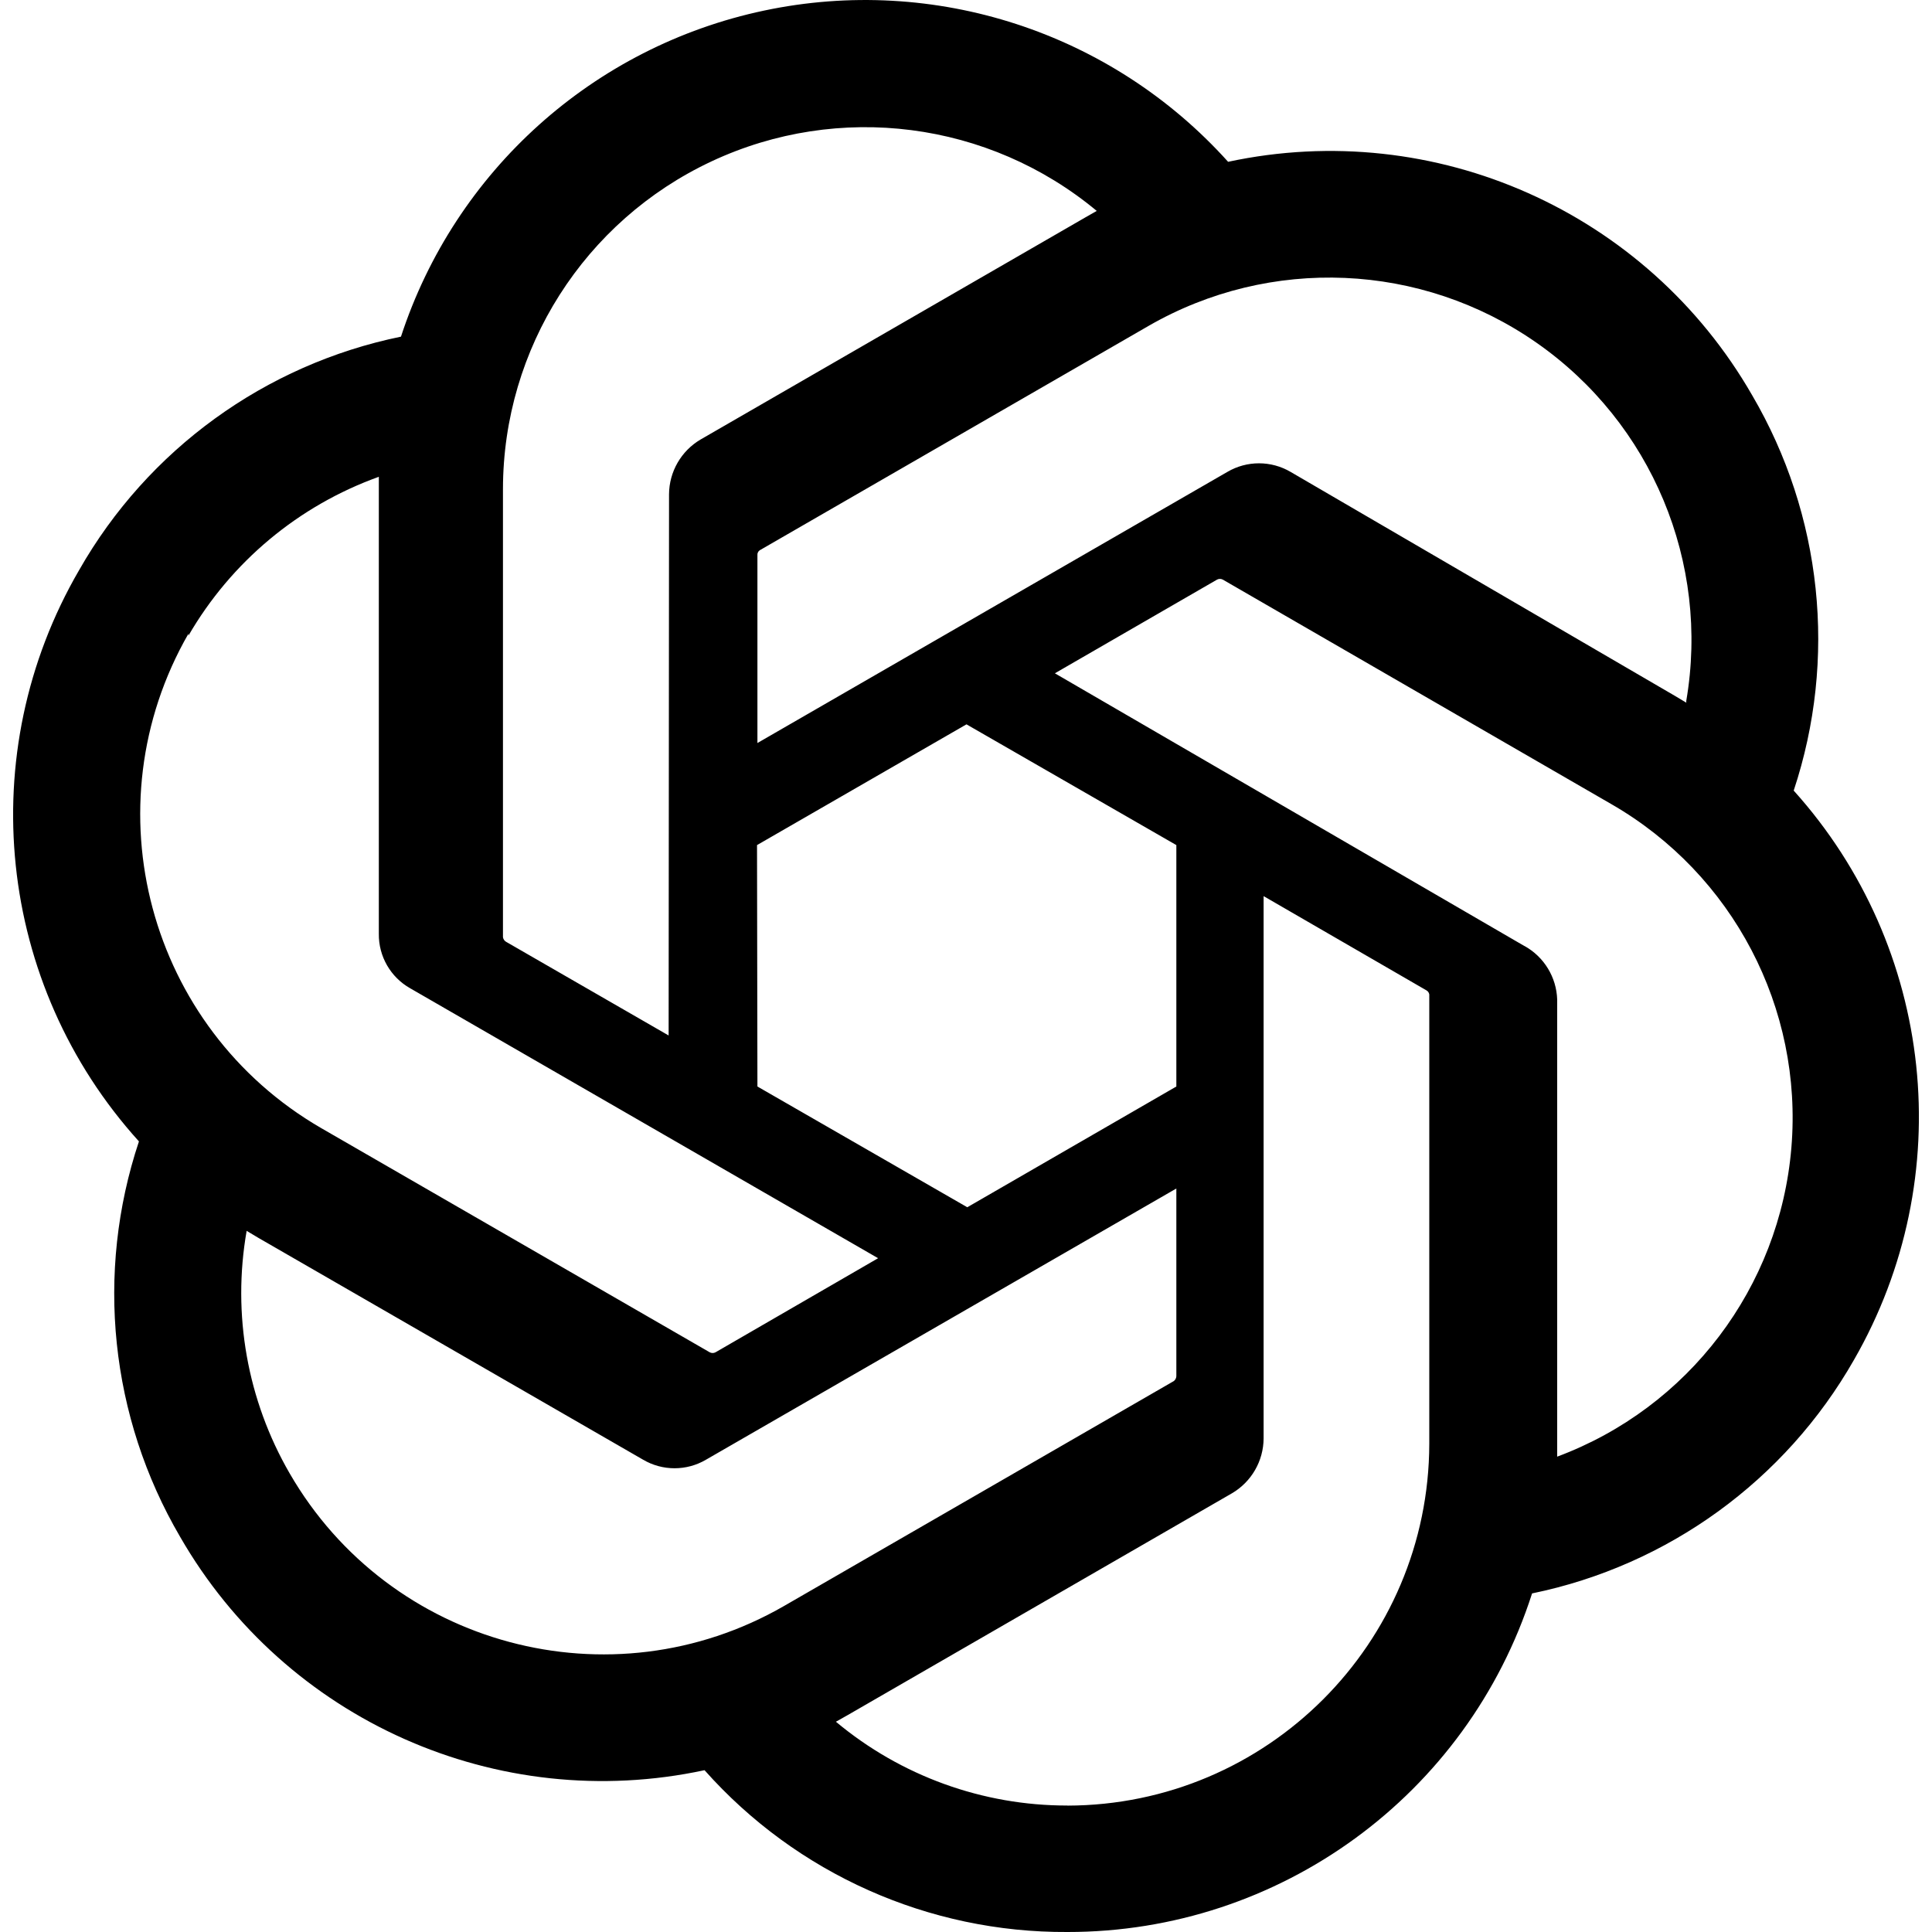
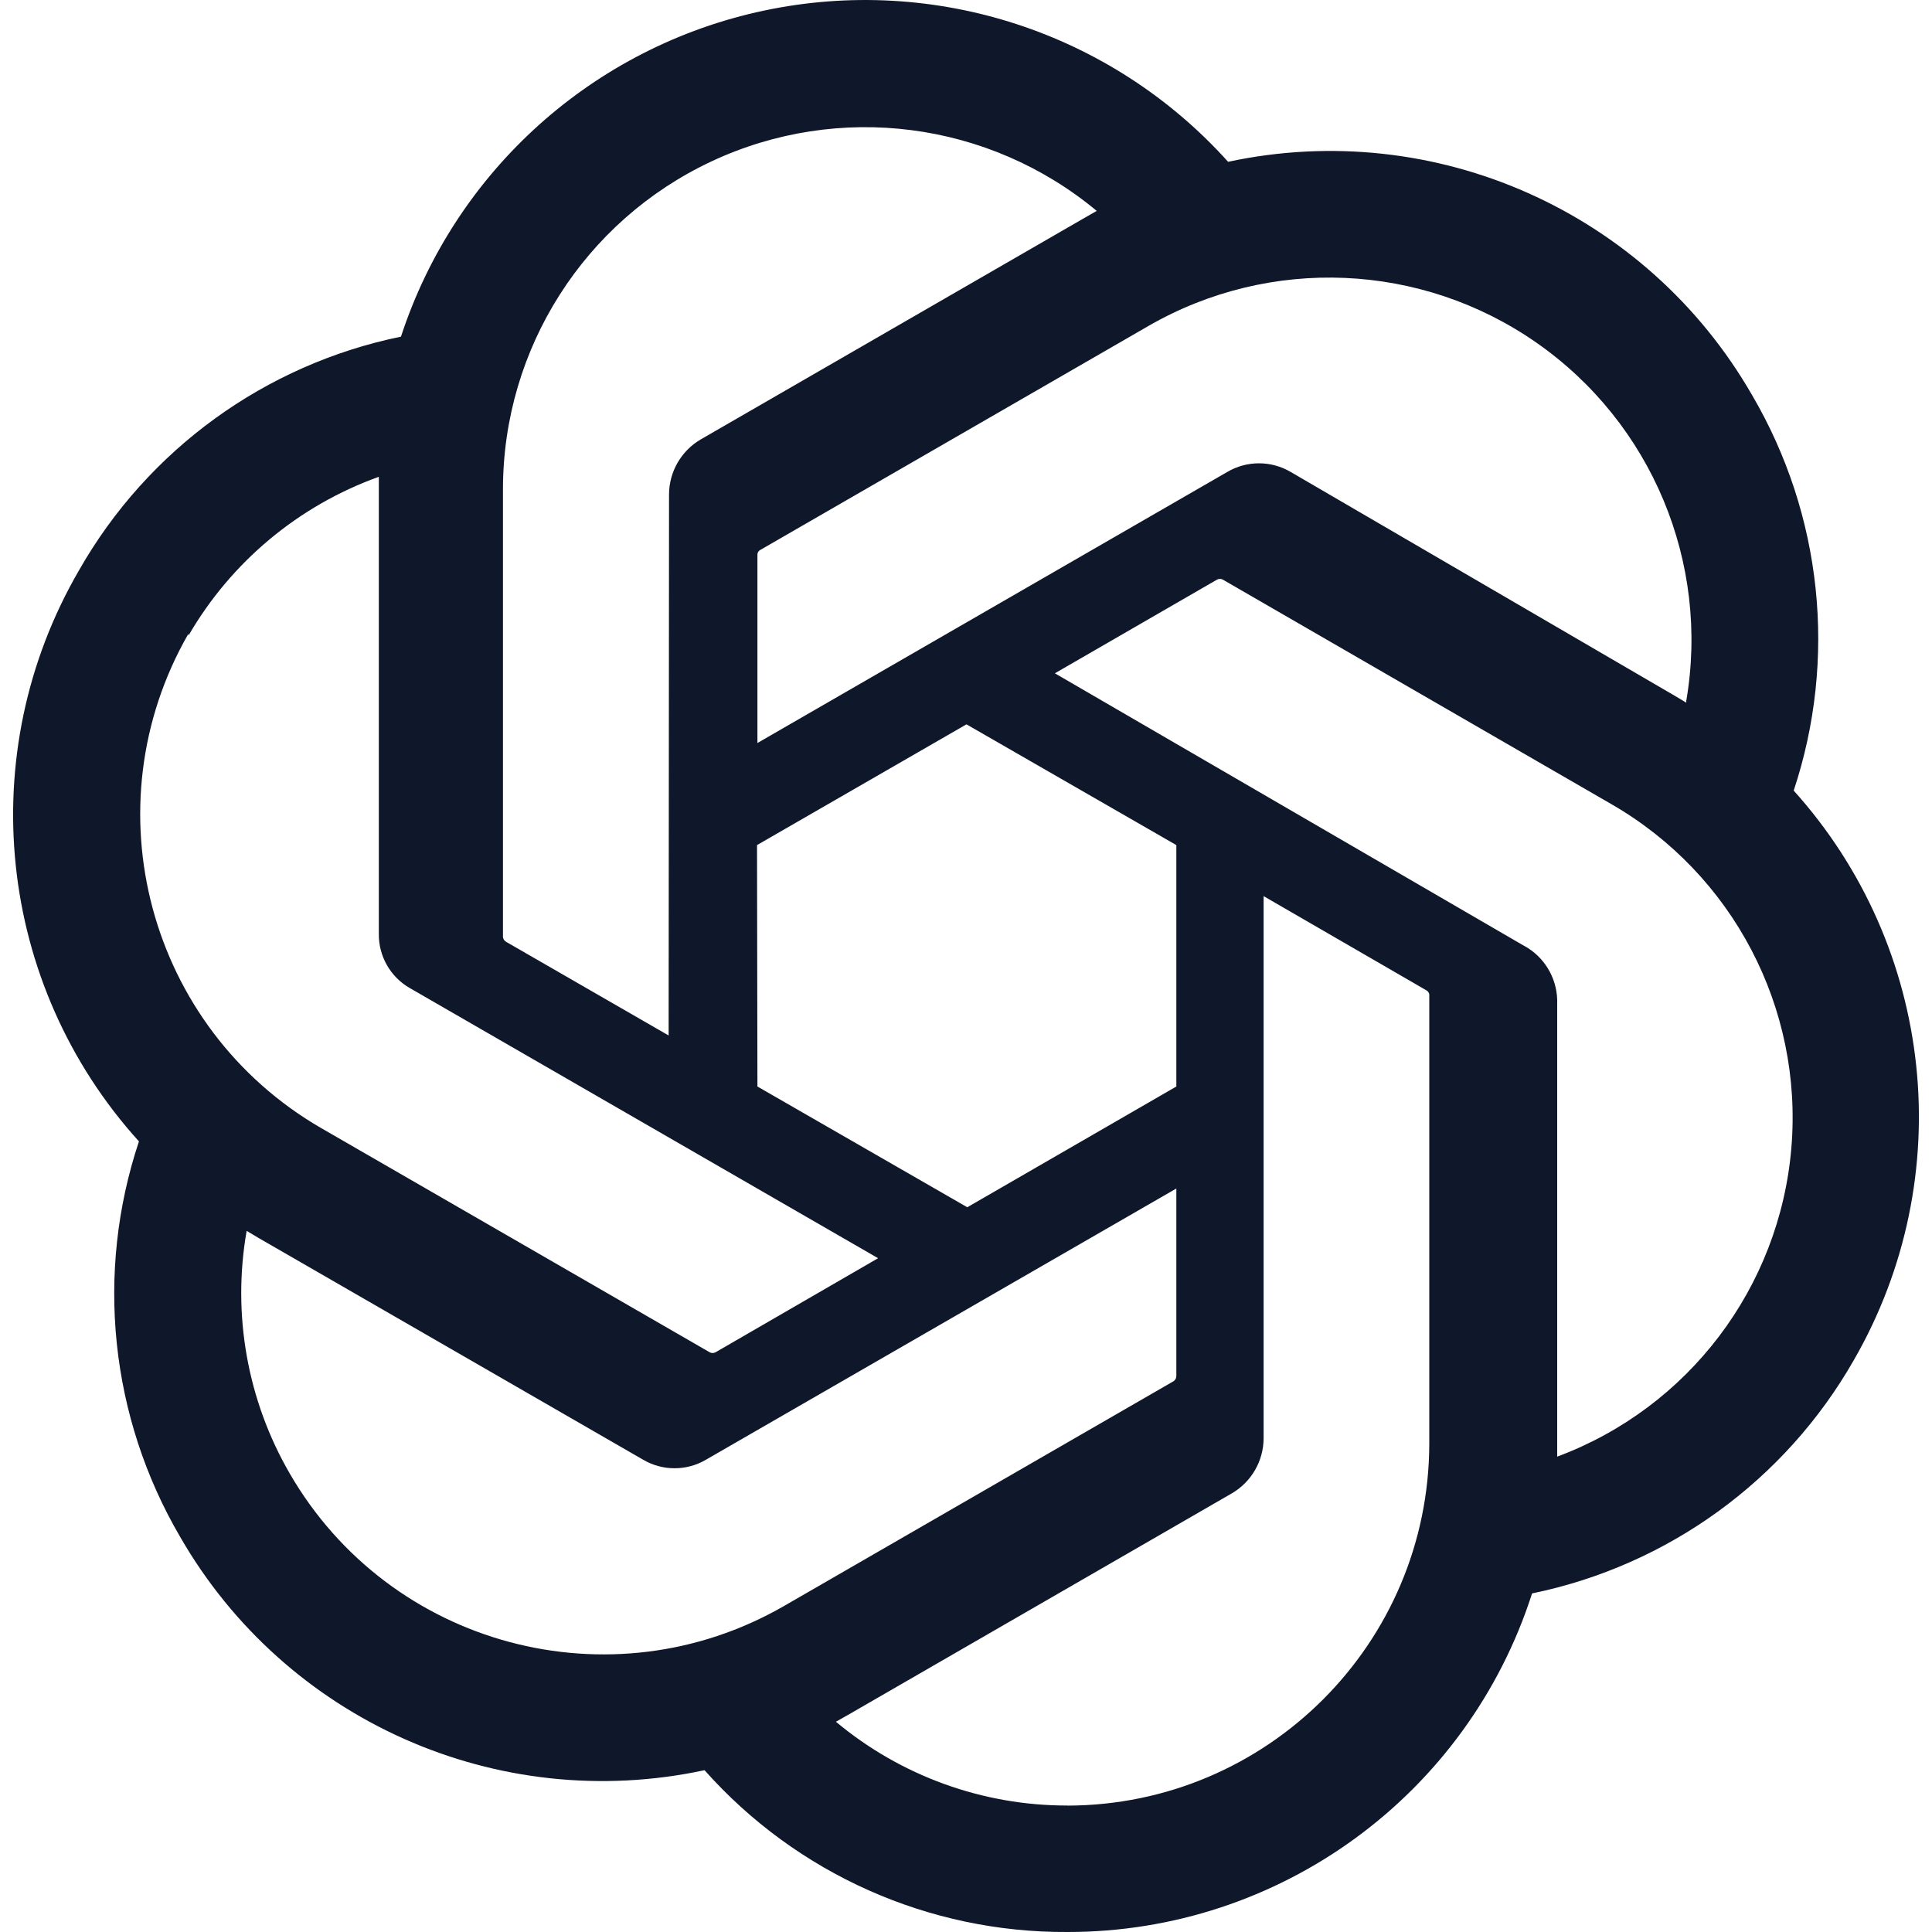
- <svg xmlns="http://www.w3.org/2000/svg" role="img" viewBox="0 0 24 24">
+ <svg xmlns="http://www.w3.org/2000/svg" fill="#0F172A" role="img" viewBox="0 0 24 24">
  <path d="M22.282 9.821a5.985 5.985 0 0 0-.516-4.911 6.046 6.046 0 0 0-6.51-2.9A6.065 6.065 0 0 0 4.981 4.182a5.985 5.985 0 0 0-3.998 2.9 6.046 6.046 0 0 0 .743 7.097 5.98 5.98 0 0 0 .511 4.911 6.051 6.051 0 0 0 6.515 2.9A5.985 5.985 0 0 0 13.26 24a6.056 6.056 0 0 0 5.772-4.206 5.989 5.989 0 0 0 3.998-2.9 6.056 6.056 0 0 0-.748-7.073zm-9.022 12.608a4.476 4.476 0 0 1-2.876-1.041l.142-.08 4.778-2.758a.795.795 0 0 0 .393-.681v-6.737l2.02 1.169a.071.071 0 0 1 .038.052v5.583a4.504 4.504 0 0 1-4.495 4.494zm-9.661-4.125a4.471 4.471 0 0 1-.535-3.014l.142.085 4.783 2.758a.771.771 0 0 0 .781 0l5.843-3.369v2.332a.08.08 0 0 1-.033.061L9.74 19.95a4.499 4.499 0 0 1-6.141-1.646zM2.341 7.896a4.485 4.485 0 0 1 2.365-1.973V11.6a.766.766 0 0 0 .388.676l5.814 3.354-2.02 1.169a.076.076 0 0 1-.071 0l-4.83-2.787A4.504 4.504 0 0 1 2.341 7.872zm16.596 3.856L13.104 8.364 15.119 7.2a.076.076 0 0 1 .071 0l4.83 2.791a4.494 4.494 0 0 1-.676 8.104v-5.677a.79.79 0 0 0-.407-.667zm2.011-3.023l-.142-.085-4.774-2.782a.776.776 0 0 0-.785 0L9.409 9.23V6.897a.066.066 0 0 1 .028-.061l4.83-2.787a4.499 4.499 0 0 1 6.68 4.66zM8.306 12.863l-2.02-1.164a.08.08 0 0 1-.038-.057V6.074a4.499 4.499 0 0 1 7.376-3.454l-.142.081L8.704 5.459a.795.795 0 0 0-.393.681zm1.098-2.365l2.602-1.5 2.607 1.5v2.999l-2.597 1.5-2.607-1.5Z" />
</svg>
